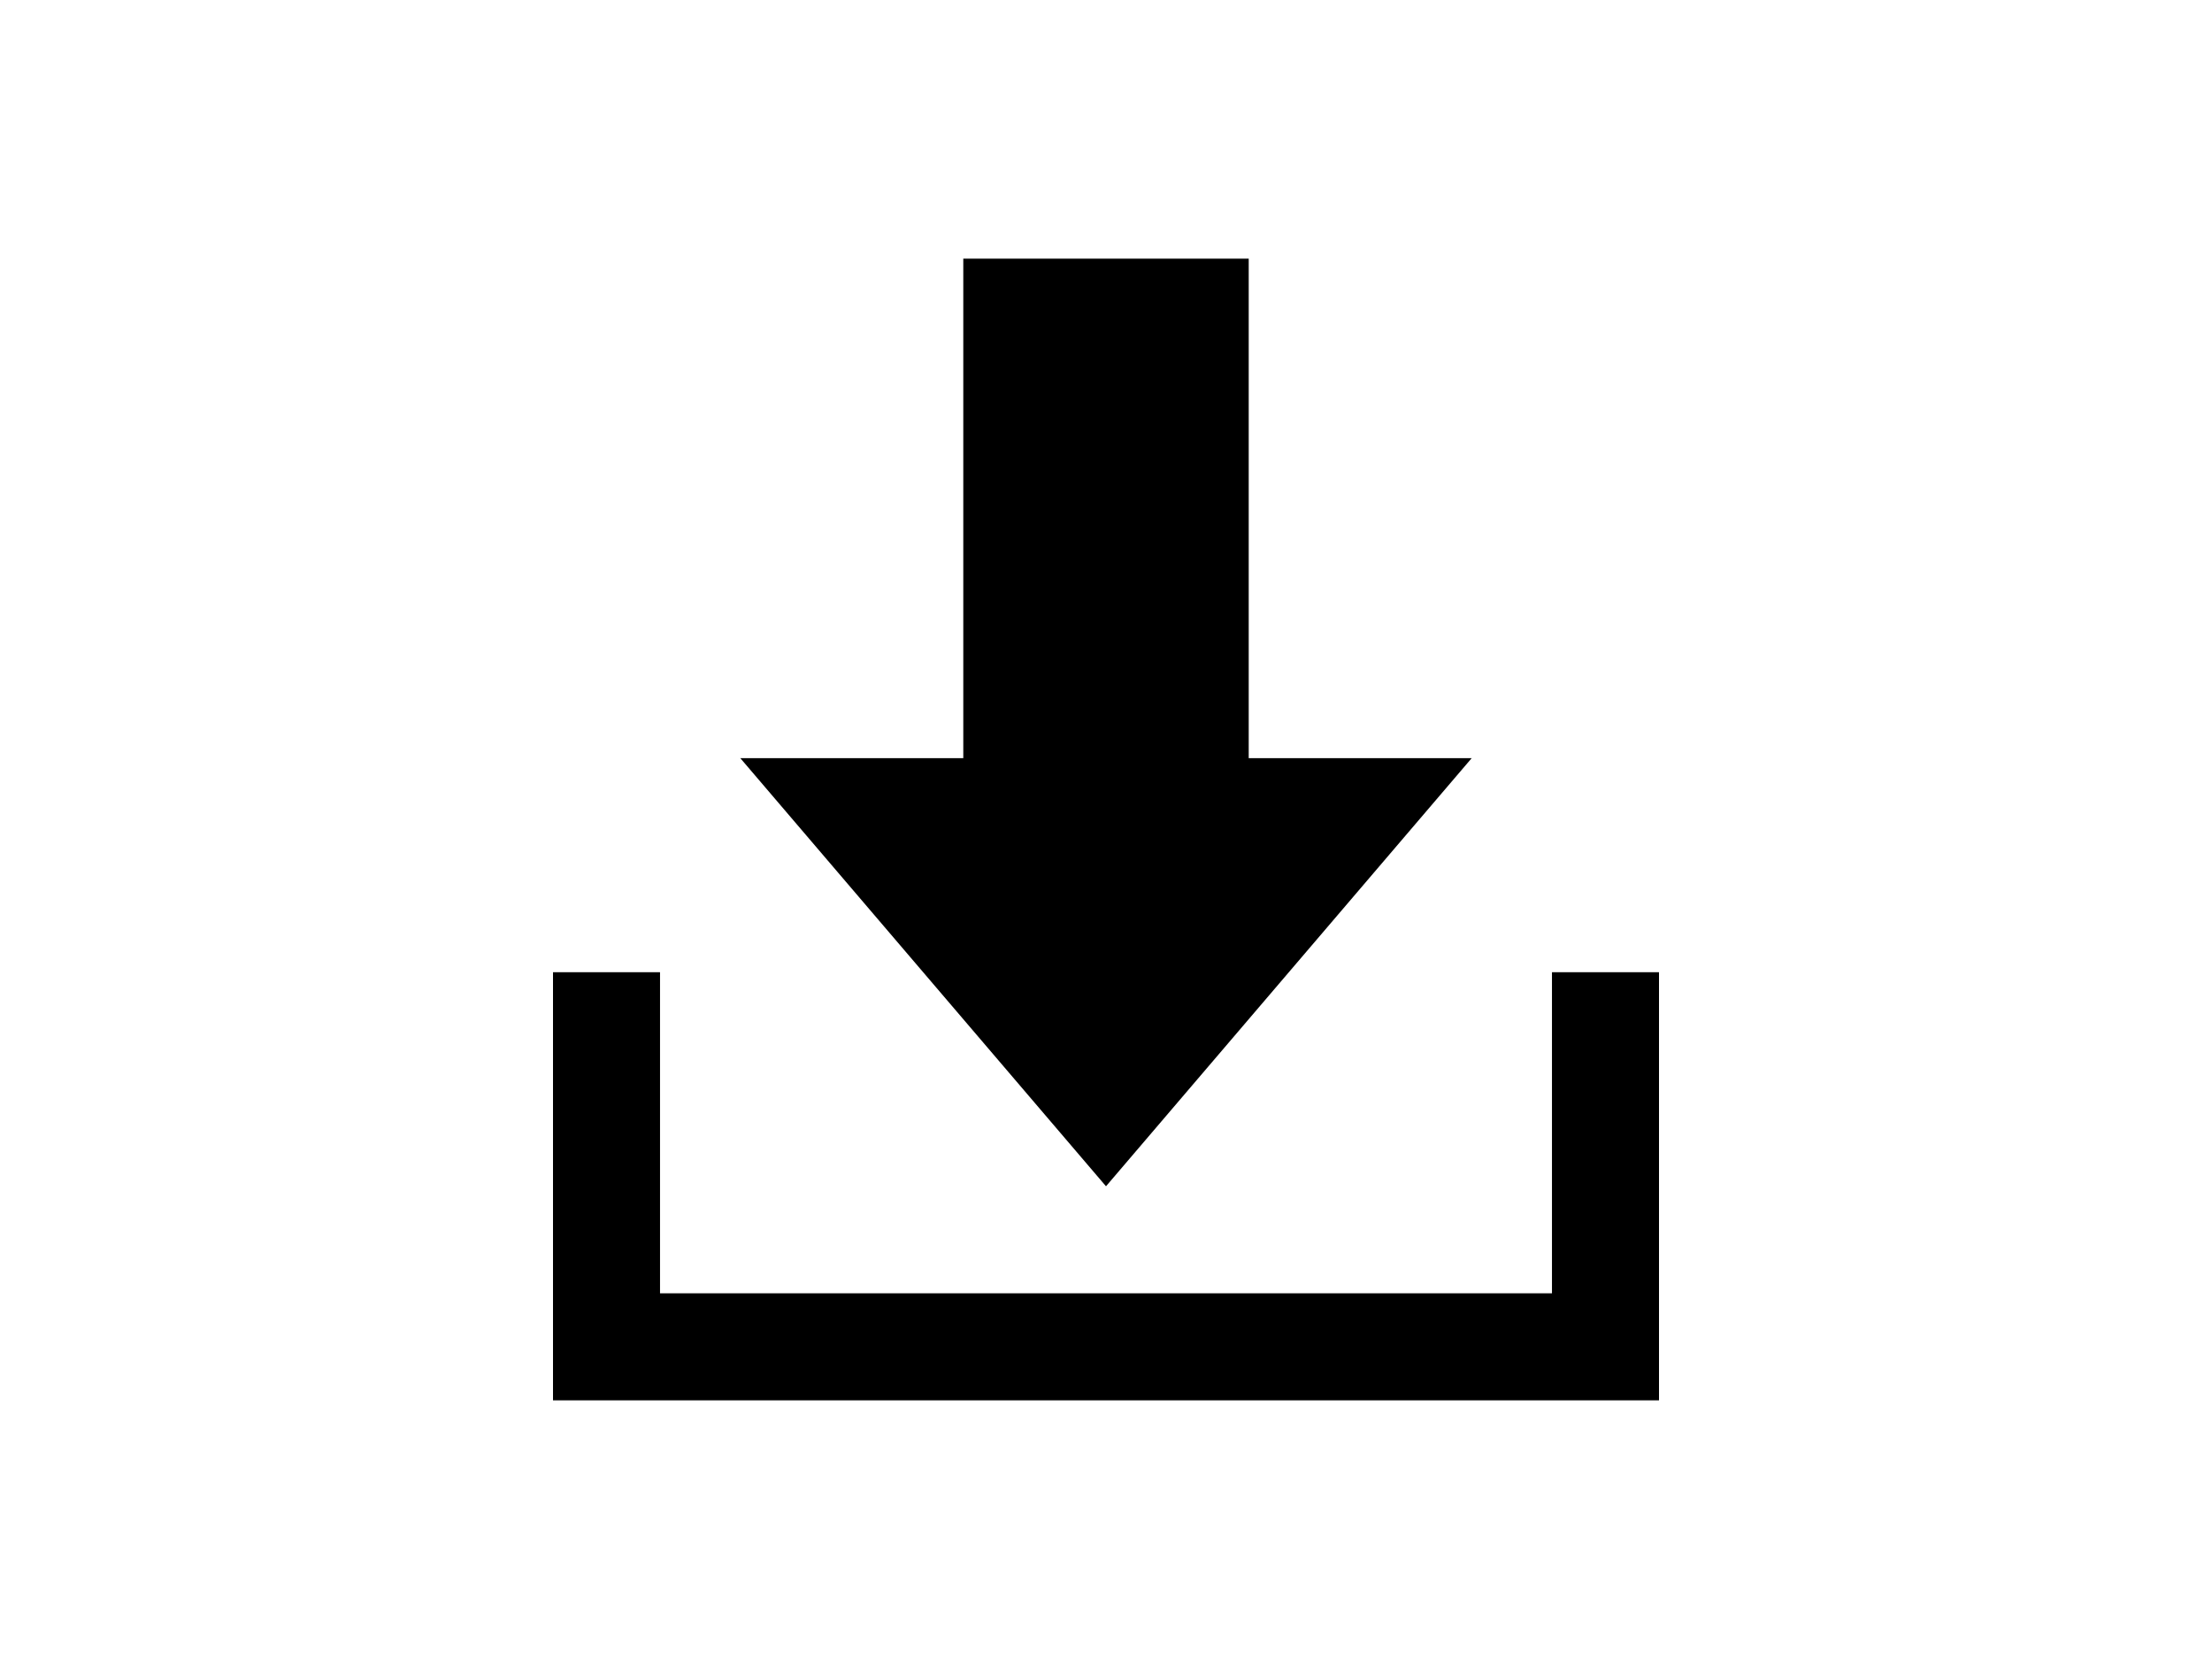
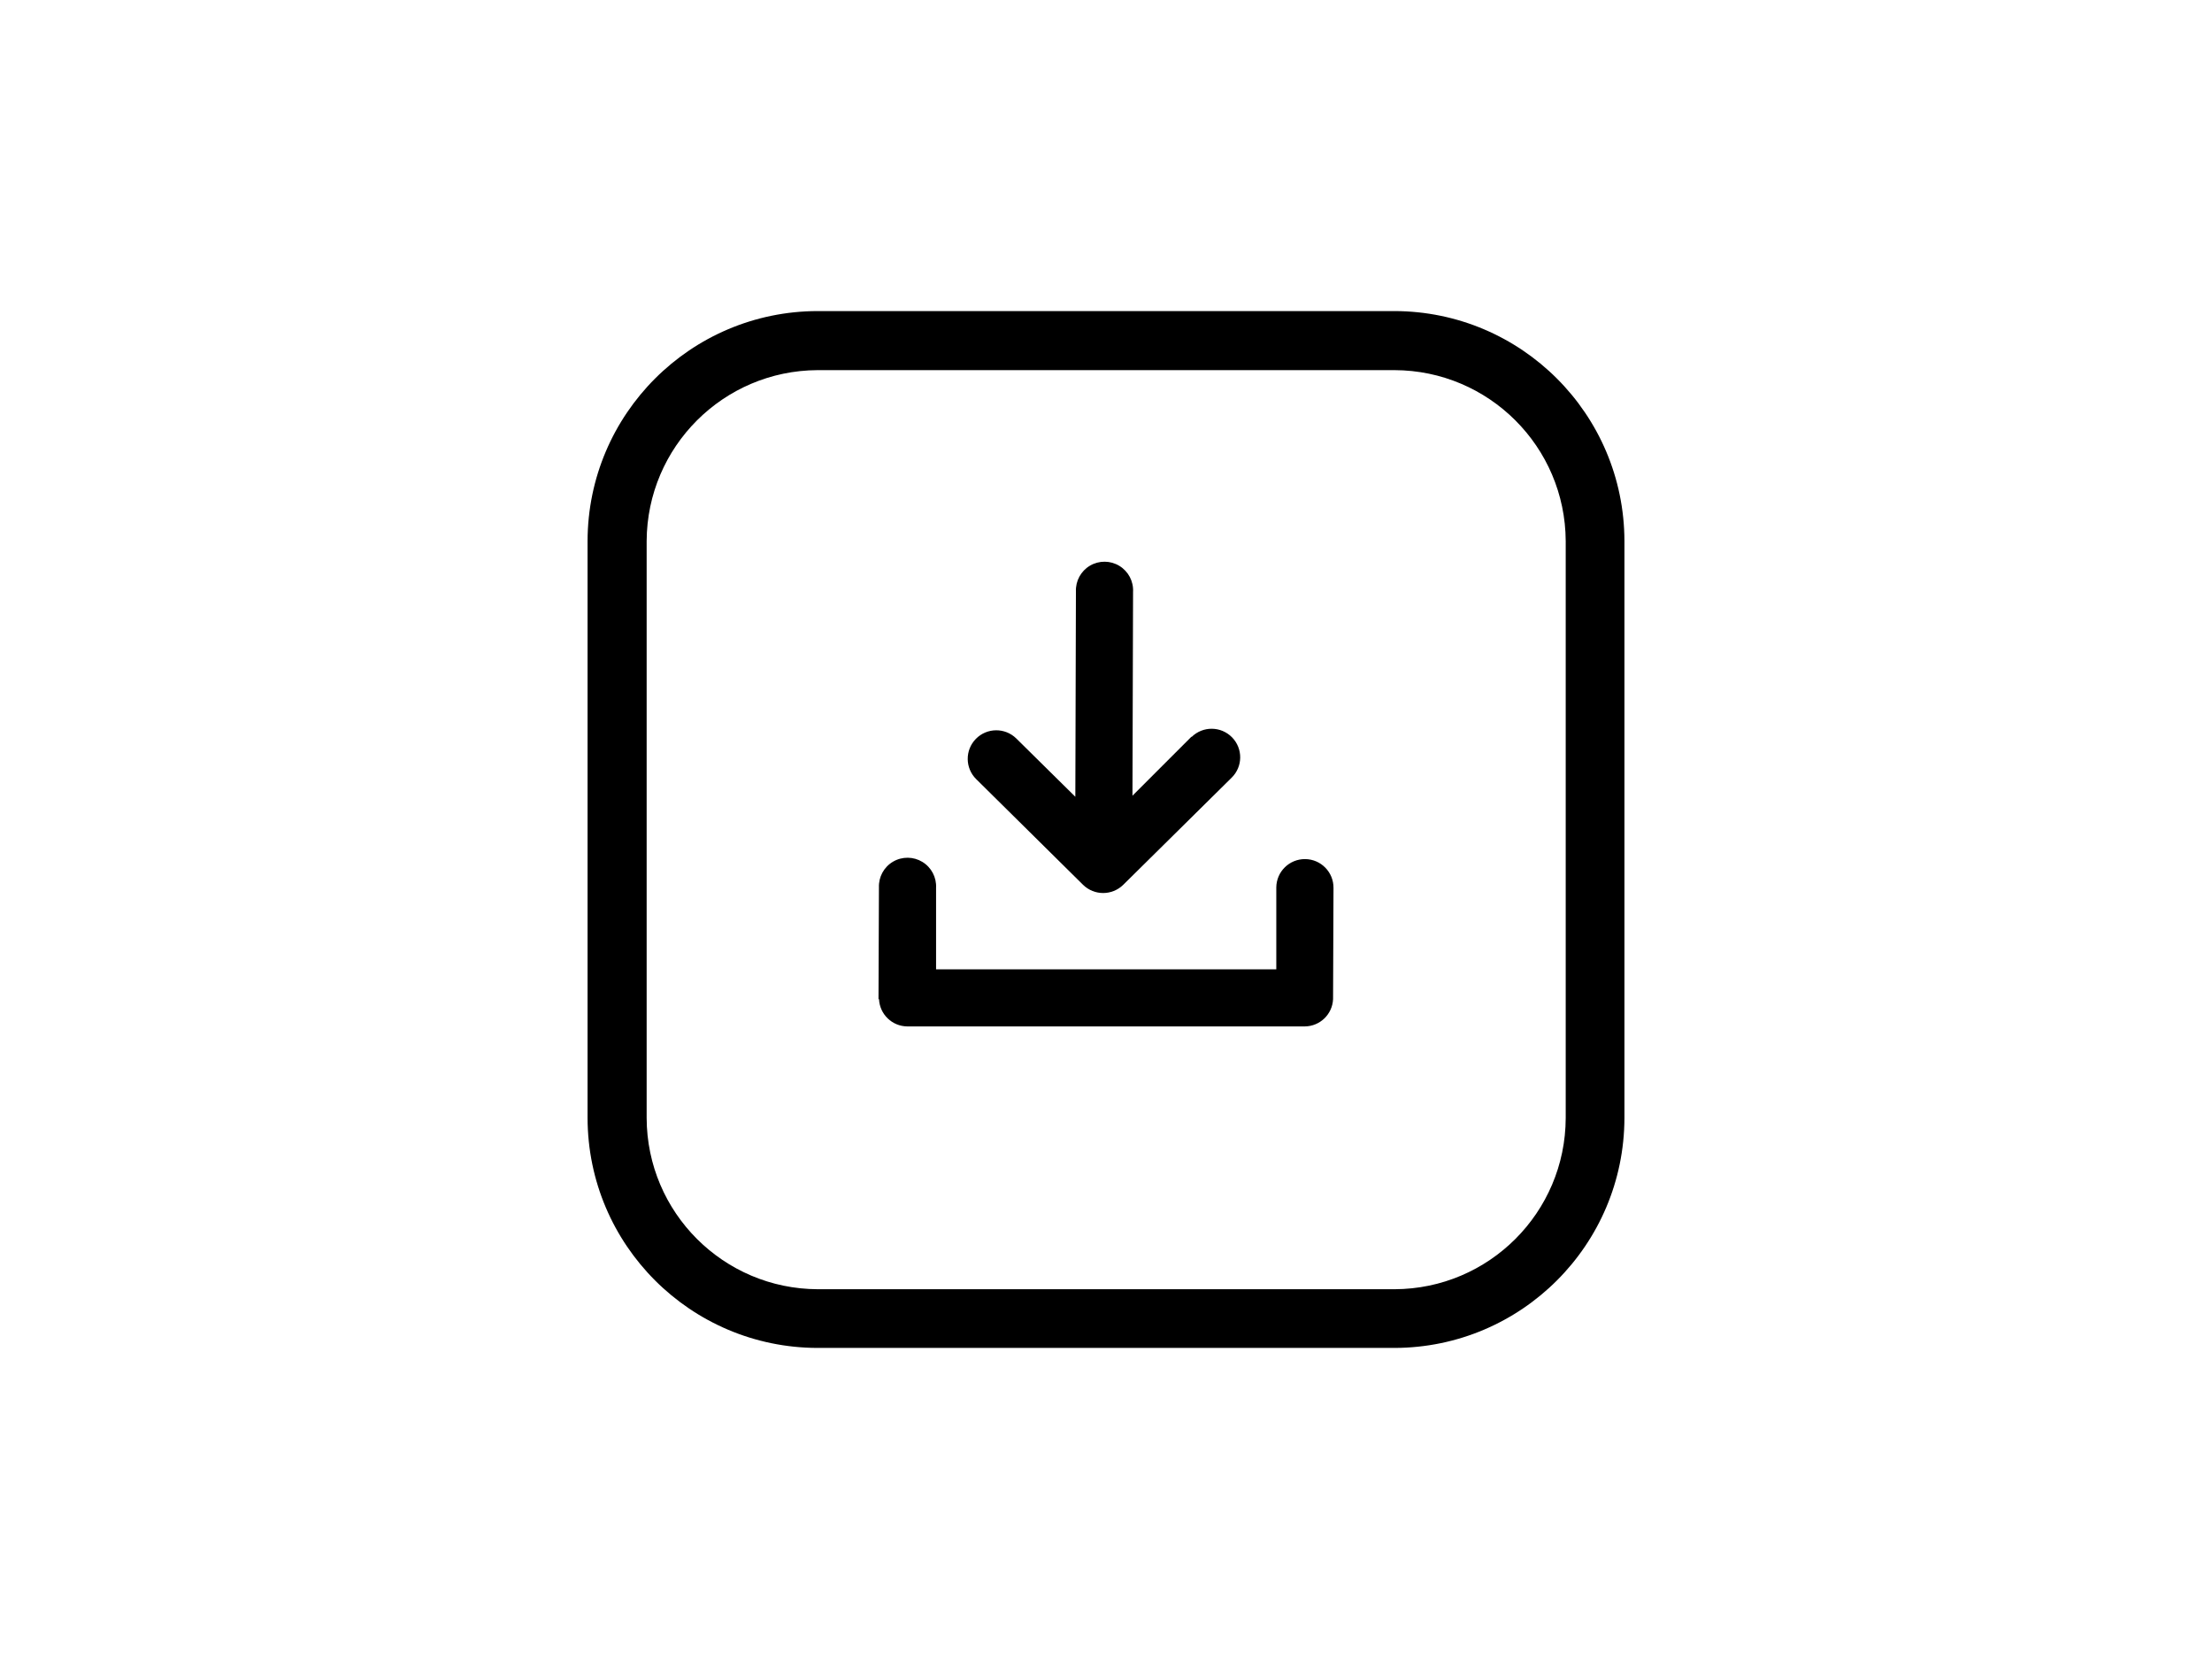
<svg xmlns="http://www.w3.org/2000/svg" xmlns:xlink="http://www.w3.org/1999/xlink" id="svg8" version="1.1" viewBox="0 0 160 120" height="120mm" width="160mm">
  <defs id="defs2">
    <linearGradient id="linearGradient2073">
      <stop id="stop2069" offset="0" style="stop-color:#000000;stop-opacity:1;" />
      <stop id="stop2071" offset="1" style="stop-color:#000000;stop-opacity:0;" />
    </linearGradient>
    <rect id="rect1009" height="0" width="12.5" y="-75" x="50" />
    <linearGradient gradientTransform="translate(0.2924316,-2.377988)" gradientUnits="userSpaceOnUse" y2="204.982" x2="223.365" y1="204.982" x1="221.694" id="linearGradient2075" xlink:href="#linearGradient2073" />
  </defs>
  <g id="layer1" transform="translate(-61.99998,-32.63907)">
    <g id="g1" transform="matrix(1.640625,0,0,1.55936,70.26524,26.85585)">
-       <g id="g5" transform="matrix(0.8,0,0,0.8,8.744806,7.649819)">
-         <path d="M 63.878,39.033 H 51.589 V 10.072 H 35.859 V 39.033 H 23.57 l 20.154,24.824 z" id="path1" style="stroke-width:1.008" />
-         <path d="M 68.302,51.445 V 70.063 H 19.146 V 51.445 H 13.248 V 76.269 H 74.2 V 51.445 Z" id="path2" style="stroke-width:1.008" />
-       </g>
+       <path d="M 31.005,18.138 H 56.444 A 10.16,10.689 0 0 1 66.581,28.804 V 55.568 A 10.16,10.689 0 0 1 56.444,66.234 H 31.005 A 10.16,10.689 0 0 1 20.867,55.568 V 28.804 A 10.16,10.689 0 0 1 31.005,18.138 Z M 47.5,37.892 a 1.259,1.324 0 1 1 1.763,1.891 l -4.781,4.971 a 1.265,1.331 0 0 1 -1.767,0 l -4.71,-4.9 a 1.259,1.324 0 1 1 1.763,-1.891 l 2.604,2.705 0.026,-9.523 a 1.261,1.327 0 1 1 2.519,0.02 l -0.026,9.453 2.604,-2.74 z m -13.806,12.165 0.019,-5.182 a 1.261,1.327 0 1 1 2.519,0.023 v 3.773 q 7.5,0 15,0 v -3.797 a 1.261,1.327 0 1 1 2.522,0.023 l -0.019,5.159 v 0 a 1.257,1.323 0 0 1 -1.246,1.264 c -5.848,0 -11.678,0 -17.526,0 a 1.257,1.323 0 0 1 -1.246,-1.264 z M 56.444,20.878 H 31.005 a 7.571,7.965 0 0 0 -7.533,7.926 v 26.765 a 7.571,7.965 0 0 0 7.548,7.942 h 25.424 a 7.571,7.965 0 0 0 7.548,-7.942 V 28.804 a 7.571,7.965 0 0 0 -7.548,-7.926 z" id="path1-5" style="stroke-width:0.382" />
    </g>
  </g>
</svg>
